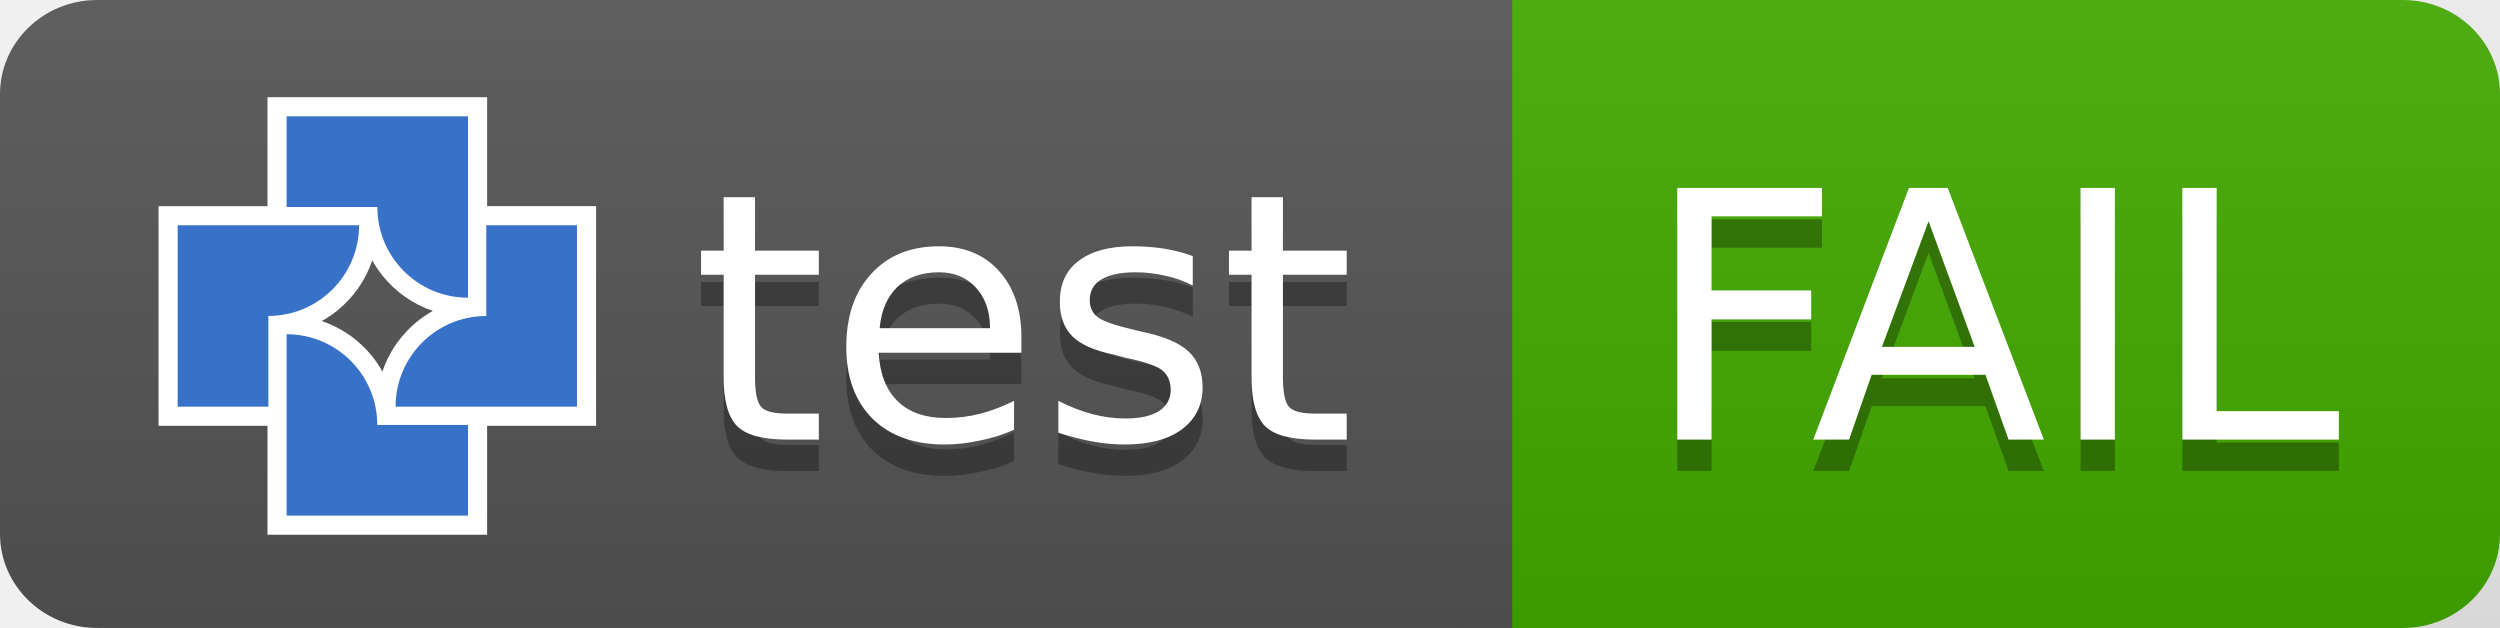
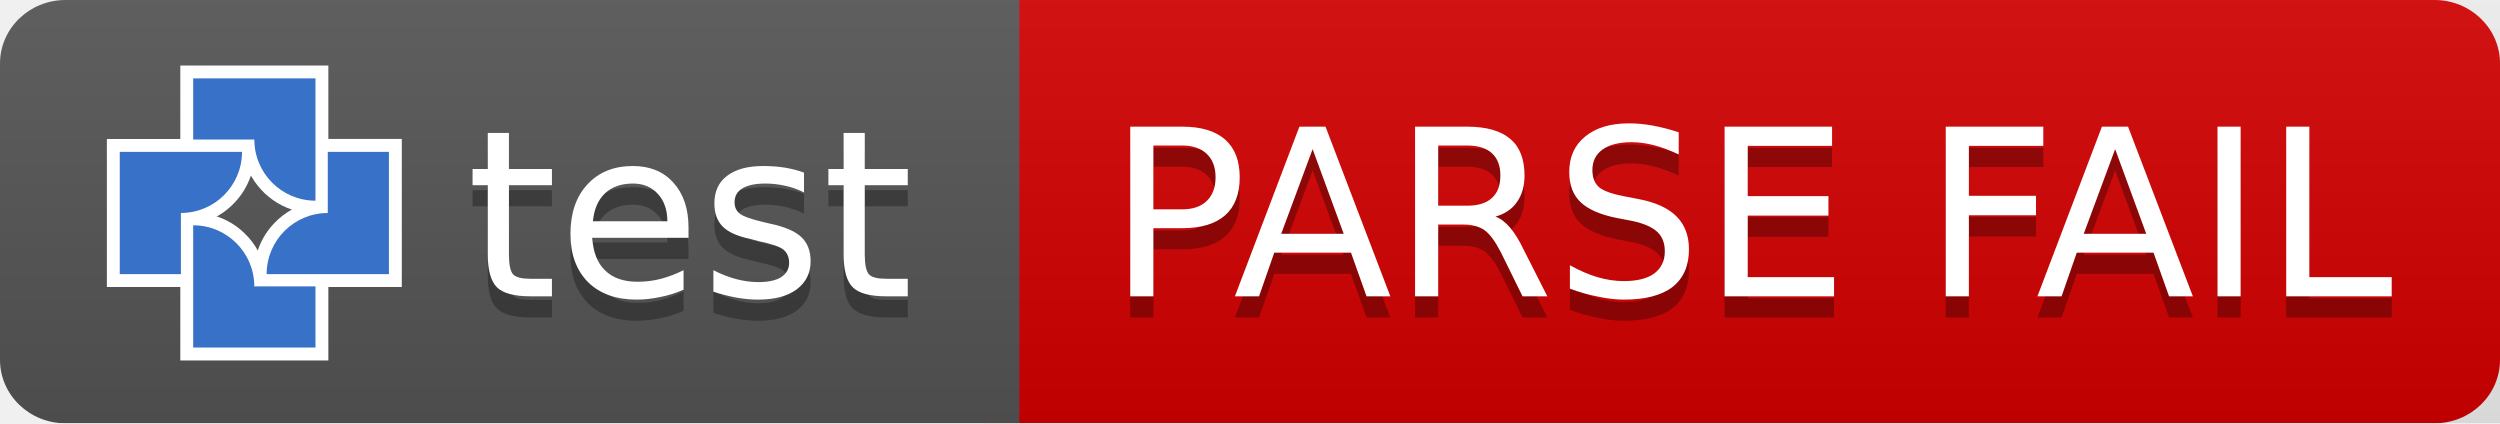
- <svg xmlns="http://www.w3.org/2000/svg" width="79.621" height="20" version="1.1" id="svg8">
-   <defs id="defs8">
-     <mask id="round-7">
-       <rect width="192" height="20" rx="3" fill="#ffffff" id="rect2-5" x="0" y="0" />
-     </mask>
-     <linearGradient id="smooth-3" x2="0" y2="61.968" gradientTransform="scale(3.098387,0.3227486)" x1="0" y1="0" gradientUnits="userSpaceOnUse">
-       <stop offset="0" stop-color="#bbb" stop-opacity=".1" id="stop1-5" />
-       <stop offset="1" stop-opacity=".1" id="stop2-6" />
-     </linearGradient>
-     <mask id="round-2">
-       <rect width="192" height="20" rx="3" fill="#ffffff" id="rect2-3" x="0" y="0" />
-     </mask>
-   </defs>
+ <svg xmlns="http://www.w3.org/2000/svg" width="118.121" height="20" version="1.1" id="svg8">
+   <defs id="defs8" />
  <linearGradient id="smooth" x2="0" y2="61.968" gradientTransform="scale(3.003105,0.3227486)" x1="0" y1="0" gradientUnits="userSpaceOnUse">
    <stop offset="0" stop-color="#bbb" stop-opacity=".1" id="stop1" />
    <stop offset="1" stop-opacity=".1" id="stop2" />
  </linearGradient>
  <mask id="round">
    <rect width="192" height="20" rx="3" fill="#ffffff" id="rect2" x="0" y="0" />
  </mask>
  <g mask="url(#round)" id="g5" transform="scale(1.031728,1)" style="stroke-width:0.985">
-     <rect width="34.867" height="20" x="42.306" fill="#dfb317" id="rect9" y="0" style="display:inline;fill:#44aa00;stroke-width:0.985" ry="3" />
+     <rect width="72.183" height="20" x="42.306" fill="#dfb317" id="rect9" y="0" style="display:inline;fill:#d40000;stroke-width:0.985;fill-opacity:1" ry="3" />
    <rect width="46.681" height="20" fill="#555555" id="rect3" x="0" y="0" style="display:inline;stroke-width:0.985" />
-     <rect width="77.173" height="20" fill="url(#smooth)" id="rect5" style="display:inline;fill:url(#smooth);stroke-width:0.985" x="0" y="0" />
+     <rect width="114.489" height="20" fill="url(#smooth)" id="rect5" style="display:inline;fill:url(#smooth);stroke-width:0.985" x="0" y="0" />
  </g>
  <g fill="#ffffff" text-anchor="middle" font-family="'DejaVu Sans', Verdana, Geneva, sans-serif" font-size="11px" text-rendering="geometricPrecision" id="g8" transform="translate(1.816228)">
    <text x="30.777" y="15" fill="#010101" fill-opacity="0.3" id="text5">test</text>
    <text x="30.777" y="14" id="text6">test</text>
-     <text x="61.631" y="15" fill="#010101" fill-opacity="0.3" id="text7" style="font-style:normal;font-variant:normal;font-weight:normal;font-stretch:normal;font-size:11px;font-family:'DejaVu Sans', Verdana, Geneva, sans-serif;-inkscape-font-specification:'DejaVu Sans, Verdana, Geneva, sans-serif, Normal';font-variant-ligatures:normal;font-variant-caps:normal;font-variant-numeric:normal;font-variant-east-asian:normal;fill:#010101;fill-opacity:0.3">
-       <tspan id="tspan10" x="61.631" y="15">FAIL</tspan>
+     <text x="80.881" y="15" fill="#010101" fill-opacity="0.3" id="text7" style="font-style:normal;font-variant:normal;font-weight:normal;font-stretch:normal;font-size:11px;font-family:'DejaVu Sans', Verdana, Geneva, sans-serif;-inkscape-font-specification:'DejaVu Sans, Verdana, Geneva, sans-serif, Normal';font-variant-ligatures:normal;font-variant-caps:normal;font-variant-numeric:normal;font-variant-east-asian:normal;fill:#010101;fill-opacity:0.3">
+       <tspan id="tspan10" x="80.881" y="15">PARSE FAIL</tspan>
    </text>
-     <text x="61.631" y="14" id="text8">FAIL</text>
+     <text x="80.881" y="14" id="text8">PARSE FAIL</text>
  </g>
  <g id="g20" transform="matrix(0.2563106,0,0,0.2563106,-48.47571,-62.38685)" style="stroke-width:14.746">
    <path id="path1" style="fill:#ffffff;fill-opacity:1;stroke-width:9.317;paint-order:markers fill stroke" d="m 222.367,284.934 c 0,8.305 0,16.611 0,24.916 9.097,0 18.194,0 27.291,0 0,-5.34 0,-10.681 0,-16.021 -3.833,0 -7.667,0 -11.5,0 -0.497,-2.849 -1.927,-5.529 -4.041,-7.506 -1.643,-1.585 -3.715,-2.725 -5.922,-3.3 -1.895,-0.536 -3.879,-0.466 -5.828,-0.464 0,0.792 0,1.583 0,2.375 z" />
    <path id="path2" style="fill:#ffffff;fill-opacity:1;stroke-width:9.317;paint-order:markers fill stroke" d="m 247.176,271.395 c 0,3.042 0,6.085 0,9.127 -2.849,0.497 -5.529,1.927 -7.506,4.041 -1.585,1.643 -2.725,3.715 -3.3,5.922 -0.536,1.894 -0.466,3.877 -0.464,5.826 9.097,0 18.194,0 27.291,0 0,-9.097 0,-18.194 0,-27.291 -5.34,0 -10.681,0 -16.021,0 0,0.792 0,1.583 0,2.375 z" />
    <path id="path3" style="fill:#ffffff;fill-opacity:1;stroke-width:9.317;paint-order:markers fill stroke" d="m 208.83,271.395 c 0,8.305 0,16.611 0,24.916 5.34,0 10.681,0 16.021,0 0,-3.833 0,-7.667 0,-11.5 2.584,-0.454 5.038,-1.667 6.938,-3.477 1.876,-1.732 3.229,-4.021 3.867,-6.489 0.533,-1.894 0.469,-3.876 0.464,-5.824 -9.097,0 -18.194,0 -27.291,0 0,0.792 0,1.583 0,2.375 z" />
    <path id="path4" style="fill:#ffffff;fill-opacity:1;stroke-width:9.317;paint-order:markers fill stroke" d="m 222.367,257.858 c 0,4.549 0,9.098 0,13.646 3.834,0 7.668,0 11.502,0 0.445,2.554 1.643,4.971 3.407,6.867 1.747,1.908 4.057,3.294 6.56,3.938 1.893,0.533 3.874,0.469 5.822,0.464 0,-9.097 0,-18.194 0,-27.291 -9.097,0 -18.194,0 -27.291,0 0,0.792 0,1.583 0,2.375 z" />
    <path style="fill:#3771c8;fill-opacity:1;stroke-width:9.317;paint-order:markers fill stroke" d="m 224.742,284.934 v 11.269 11.269 0.002 h 22.541 v -11.271 h -11.274 a 11.271,11.271 0 0 0 -11.202,-11.269 z" id="path6" />
    <path style="fill:#3771c8;fill-opacity:1;stroke-width:9.317;paint-order:markers fill stroke" d="m 249.551,271.395 v 11.274 a 11.271,11.271 0 0 0 -11.269,11.202 v 0.065 h 11.269 11.269 0.002 v -22.541 z" id="path7" />
    <path style="fill:#3771c8;fill-opacity:1;stroke-width:9.317;paint-order:markers fill stroke" d="m 211.205,271.395 v 22.541 h 11.271 v -11.274 a 11.271,11.271 0 0 0 11.269,-11.202 v -0.065 H 222.476 211.206 Z" id="path8" />
    <path style="fill:#3771c8;fill-opacity:1;stroke-width:9.317;paint-order:markers fill stroke" d="m 224.742,257.858 v 11.27 h 11.274 a 11.271,11.271 0 0 0 11.202,11.27 h 0.065 v -11.27 -11.269 -10e-4 z" id="path13" />
  </g>
</svg>
